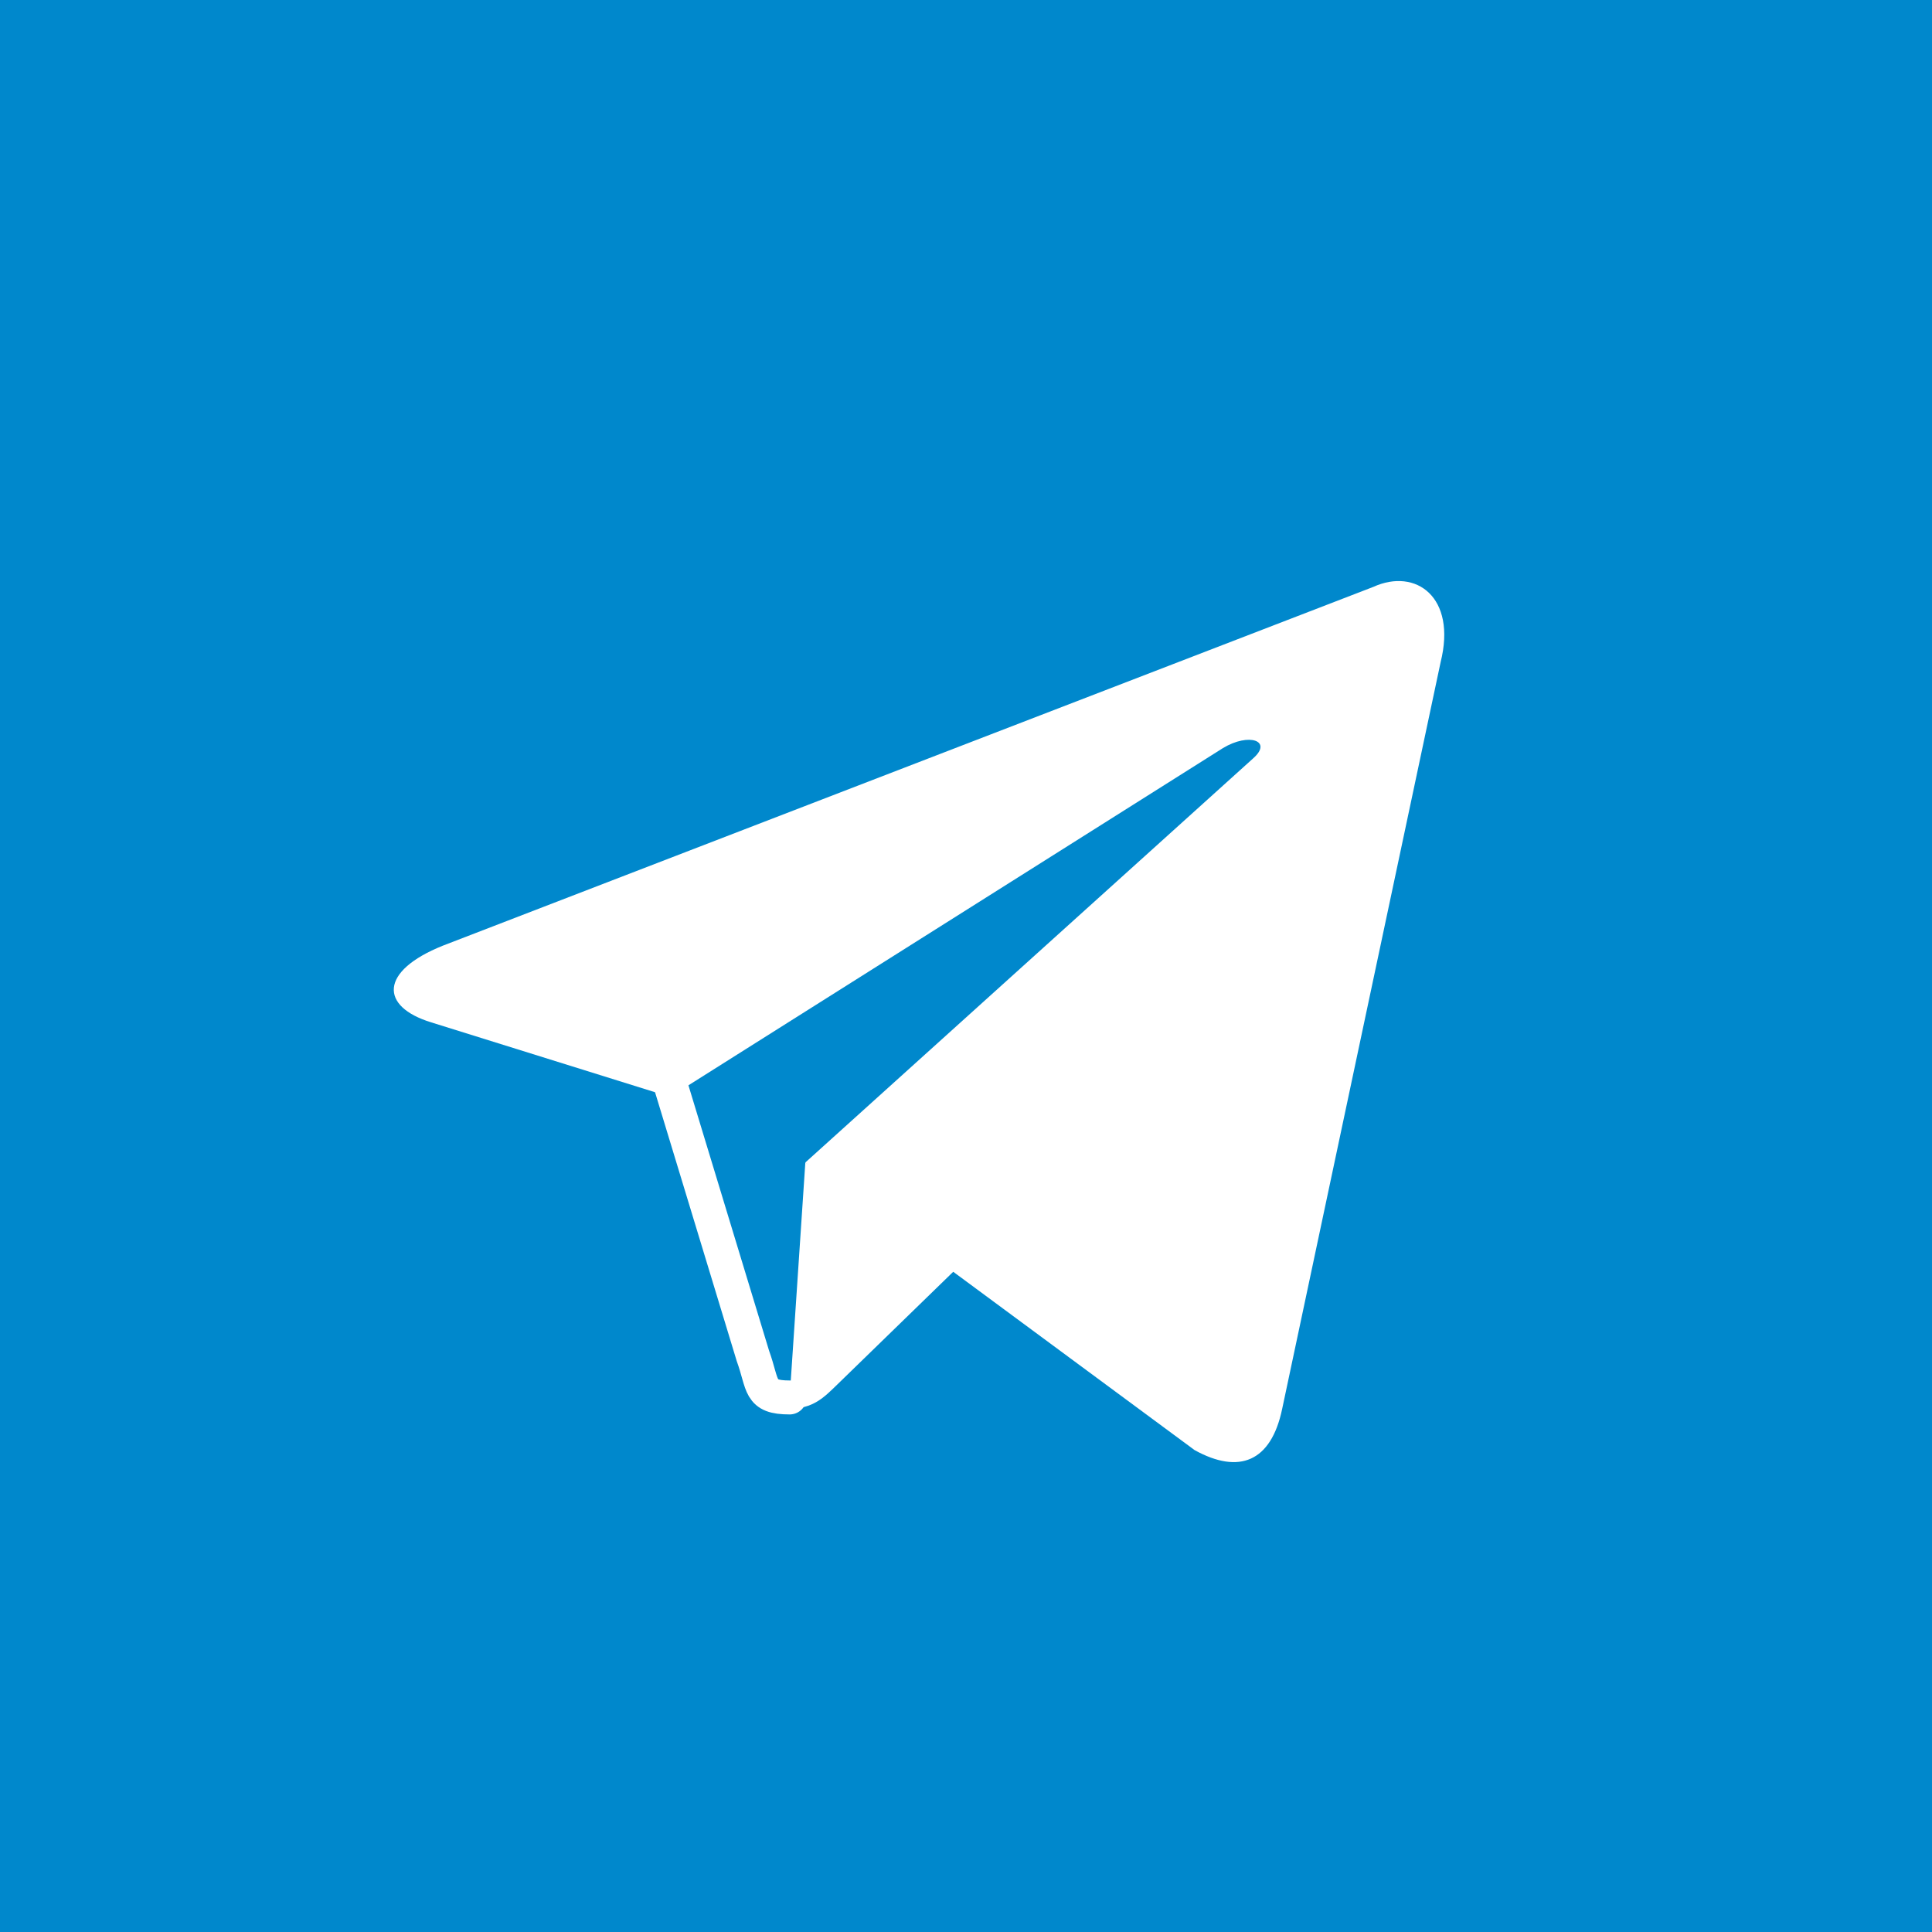
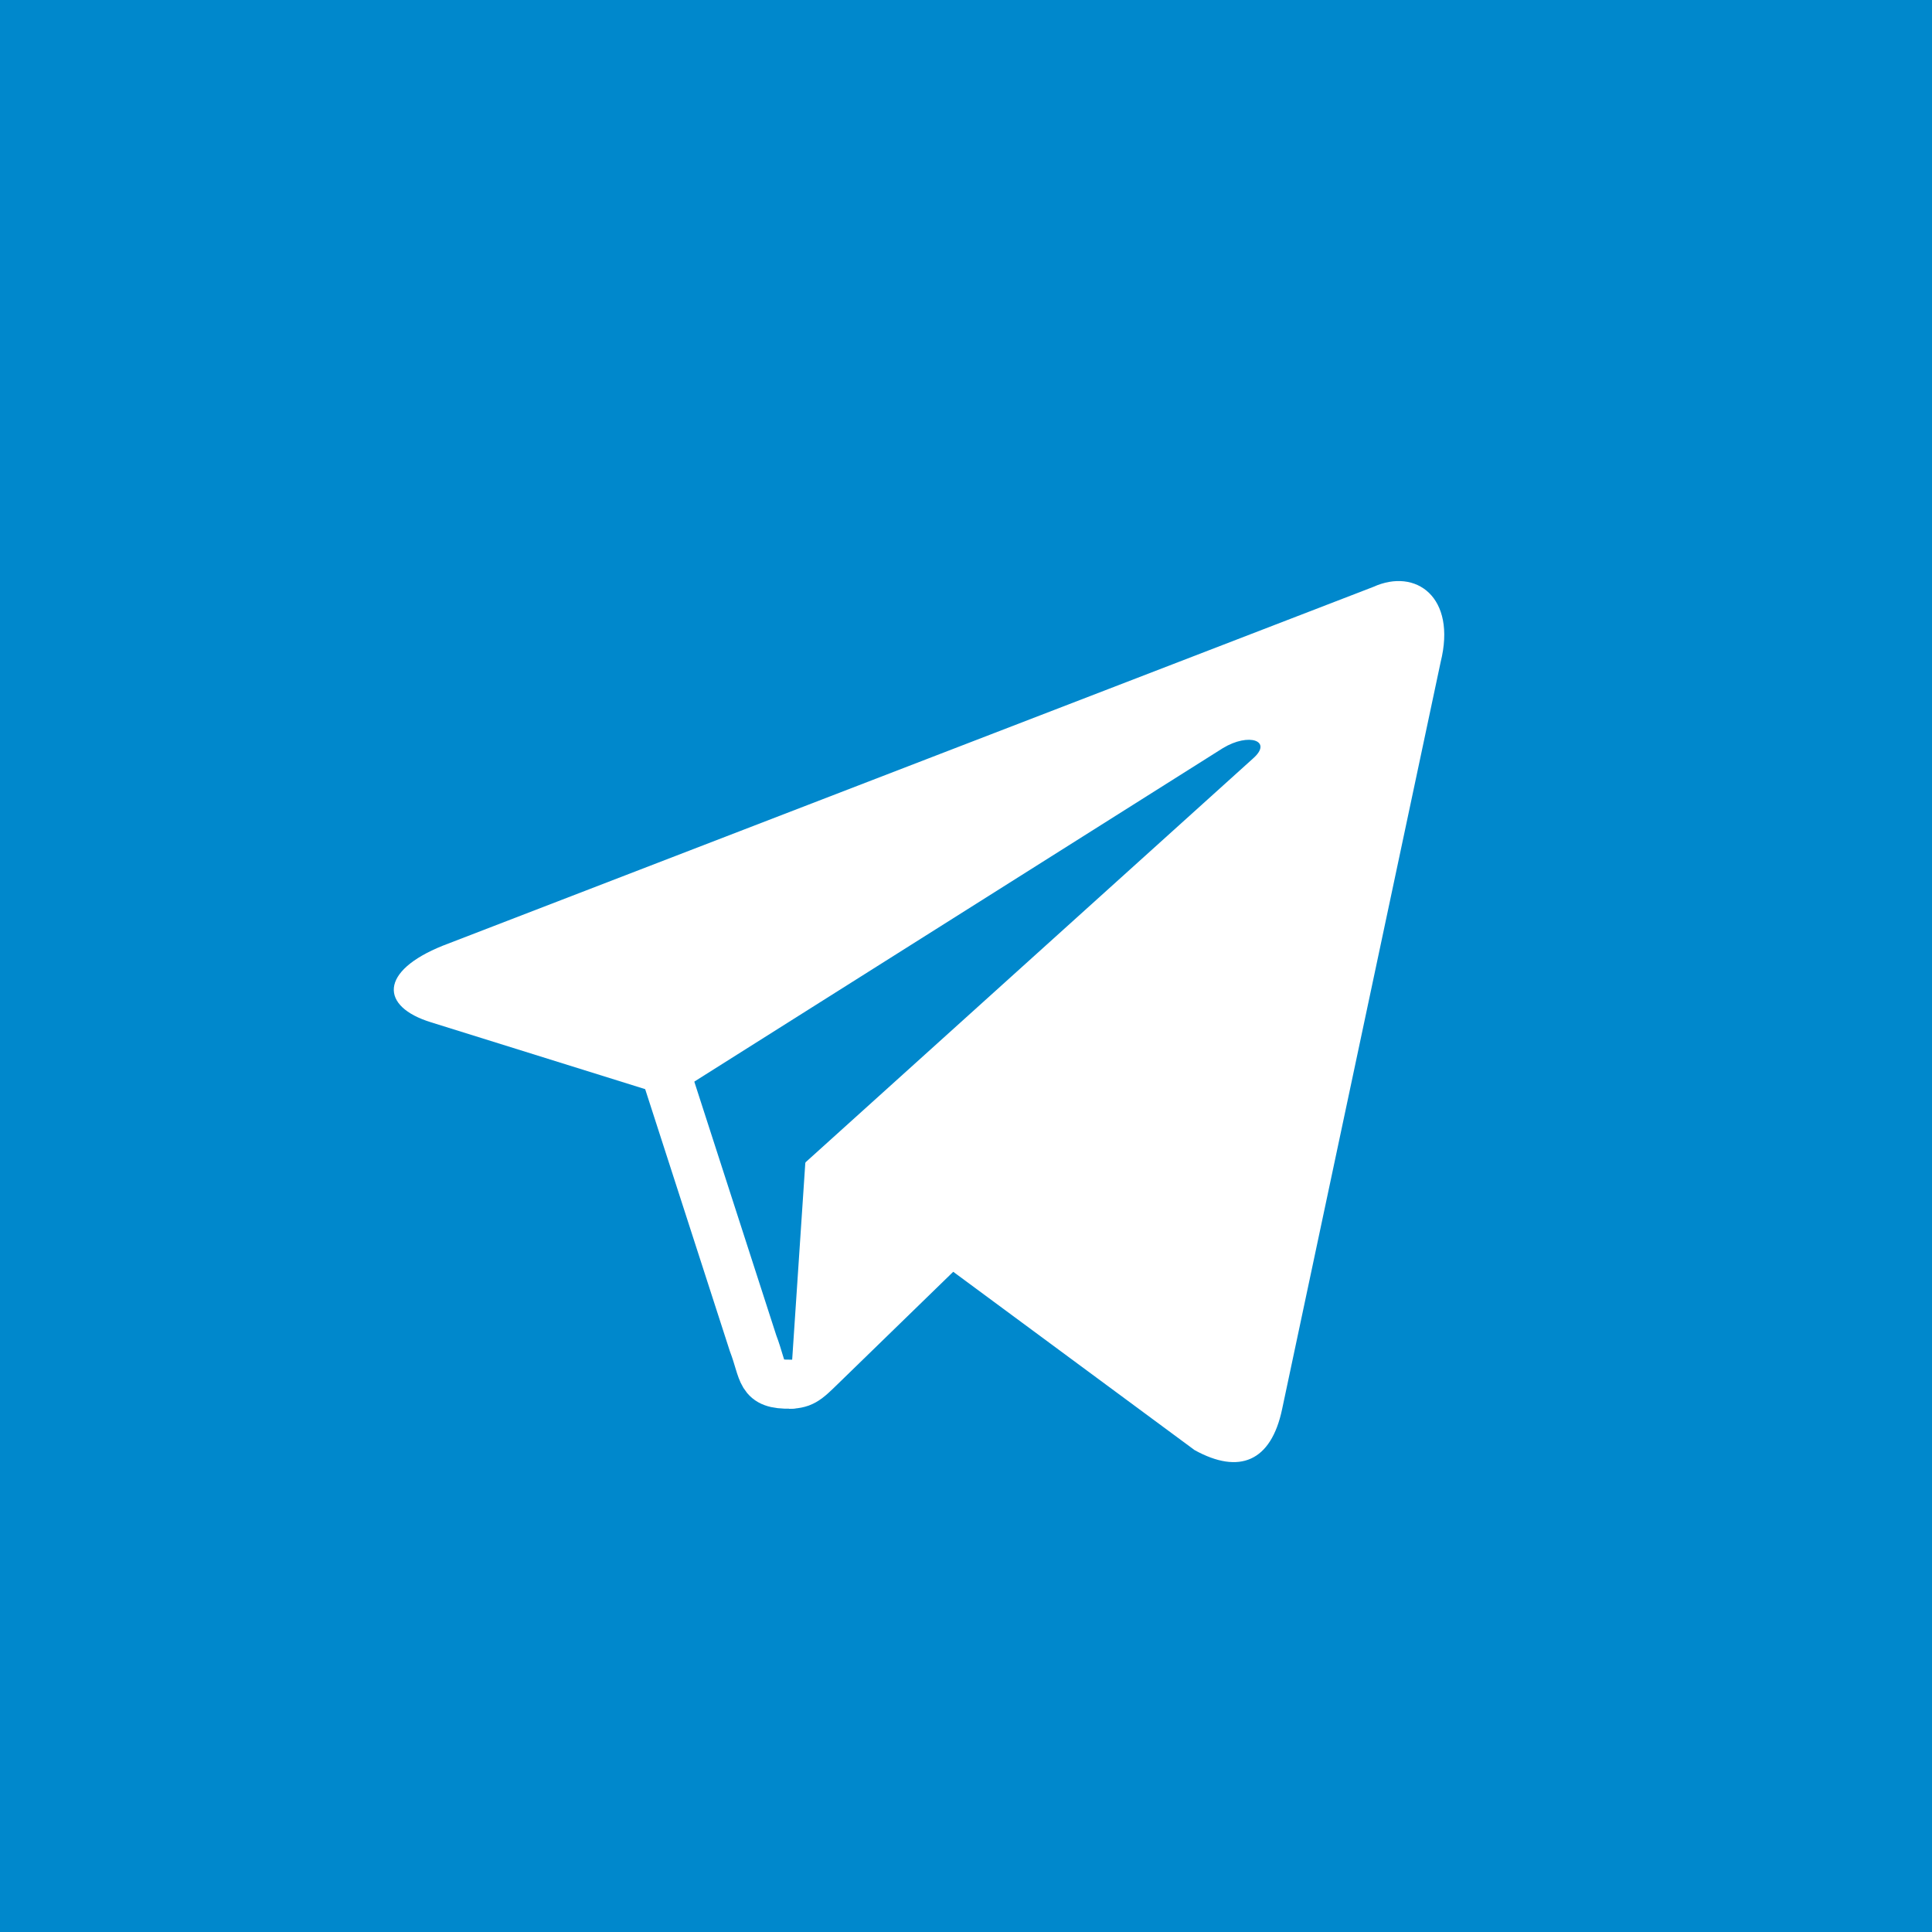
<svg xmlns="http://www.w3.org/2000/svg" version="1.1" id="svg4847" viewBox="0 0 256 256" height="256" width="256">
  <defs id="defs4849" />
  <g transform="translate(0,-796.3621)" id="layer1">
    <g transform="translate(361.7063,1300.903)" id="g4809">
      <rect y="-504.541" x="-361.706" height="256" width="256" id="rect4676" style="color:#000000;clip-rule:nonzero;display:inline;overflow:visible;visibility:visible;opacity:1;isolation:auto;mix-blend-mode:normal;color-interpolation:sRGB;color-interpolation-filters:linearRGB;solid-color:#000000;solid-opacity:1;fill:#0088cc;fill-opacity:1;fill-rule:nonzero;stroke:none;stroke-width:2;stroke-linecap:round;stroke-linejoin:round;stroke-miterlimit:4;stroke-dasharray:none;stroke-dashoffset:0;stroke-opacity:1;color-rendering:auto;image-rendering:auto;shape-rendering:auto;text-rendering:auto;enable-background:accumulate" />
      <g id="g4804">
-         <path style="fill:#0088cc;fill-opacity:1;stroke:#ffffff;stroke-width:4.5;stroke-linecap:round;stroke-linejoin:round;stroke-miterlimit:4;stroke-dasharray:none;stroke-opacity:1" d="m -257.073,-319.371 c -4.147,0 -3.442,-1.566 -4.872,-5.514 l -12.194,-40.133" id="path4706" />
        <path style="fill:#ffffff;fill-opacity:1" d="m -257.173,-317.874 c 3.2,0 4.614,-1.463 6.4,-3.2 l 17.067,-16.595 -21.289,-12.837 z" id="path4708" />
        <path style="fill:#ffffff;fill-opacity:1" d="m -254.997,-350.504 51.584,38.111 c 5.886,3.248 10.135,1.566 11.601,-5.465 l 20.997,-98.947 c 2.15,-8.619 -3.285,-12.528 -8.917,-9.971 l -123.296,47.542 c -8.416,3.376 -8.367,8.071 -1.534,10.163 l 31.641,9.876 73.251,-46.213 c 3.458,-2.097 6.632,-0.97 4.027,1.342" id="path4710" />
+         <path style="fill:none;fill-opacity:1;stroke:#ffffff;stroke-width:6.5;stroke-linecap:round;stroke-linejoin:round;stroke-miterlimit:4;stroke-dasharray:none;stroke-opacity:1" d="m -256.956,-321.131 c -4.146,0.073 -3.469,-1.505 -4.968,-5.428 l -12.897,-39.913" id="path4706" />
      </g>
    </g>
  </g>
</svg>
